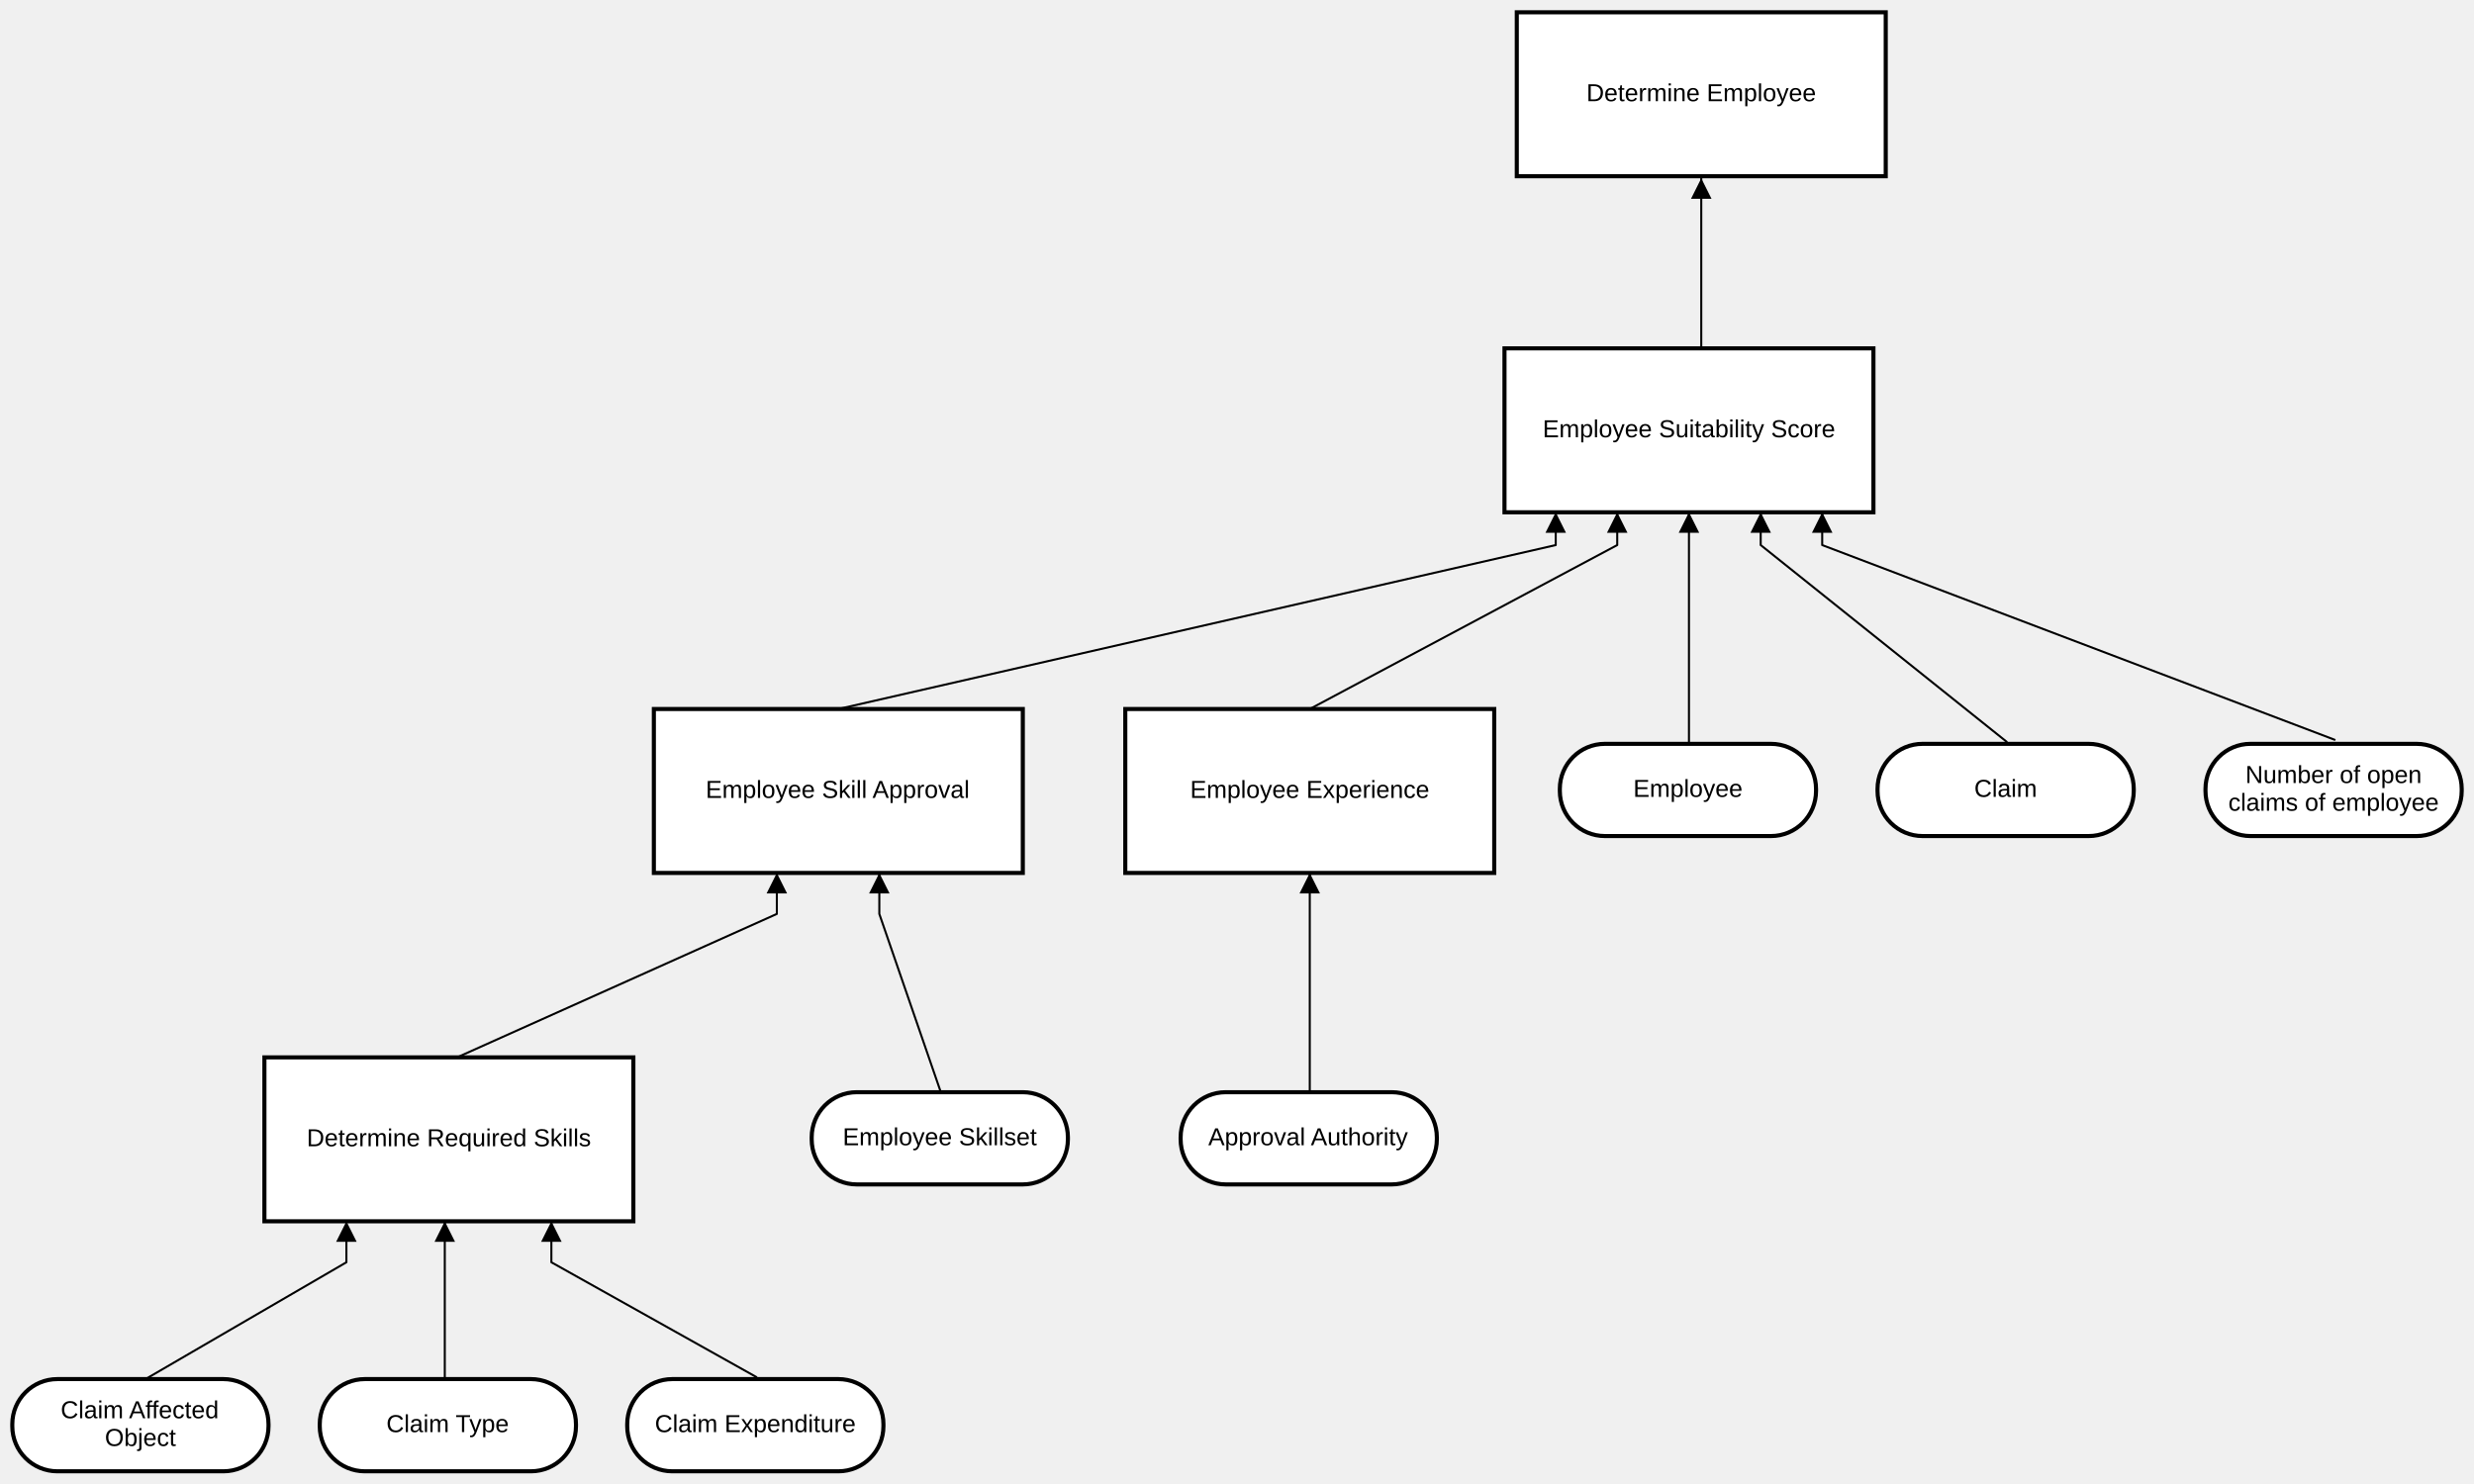
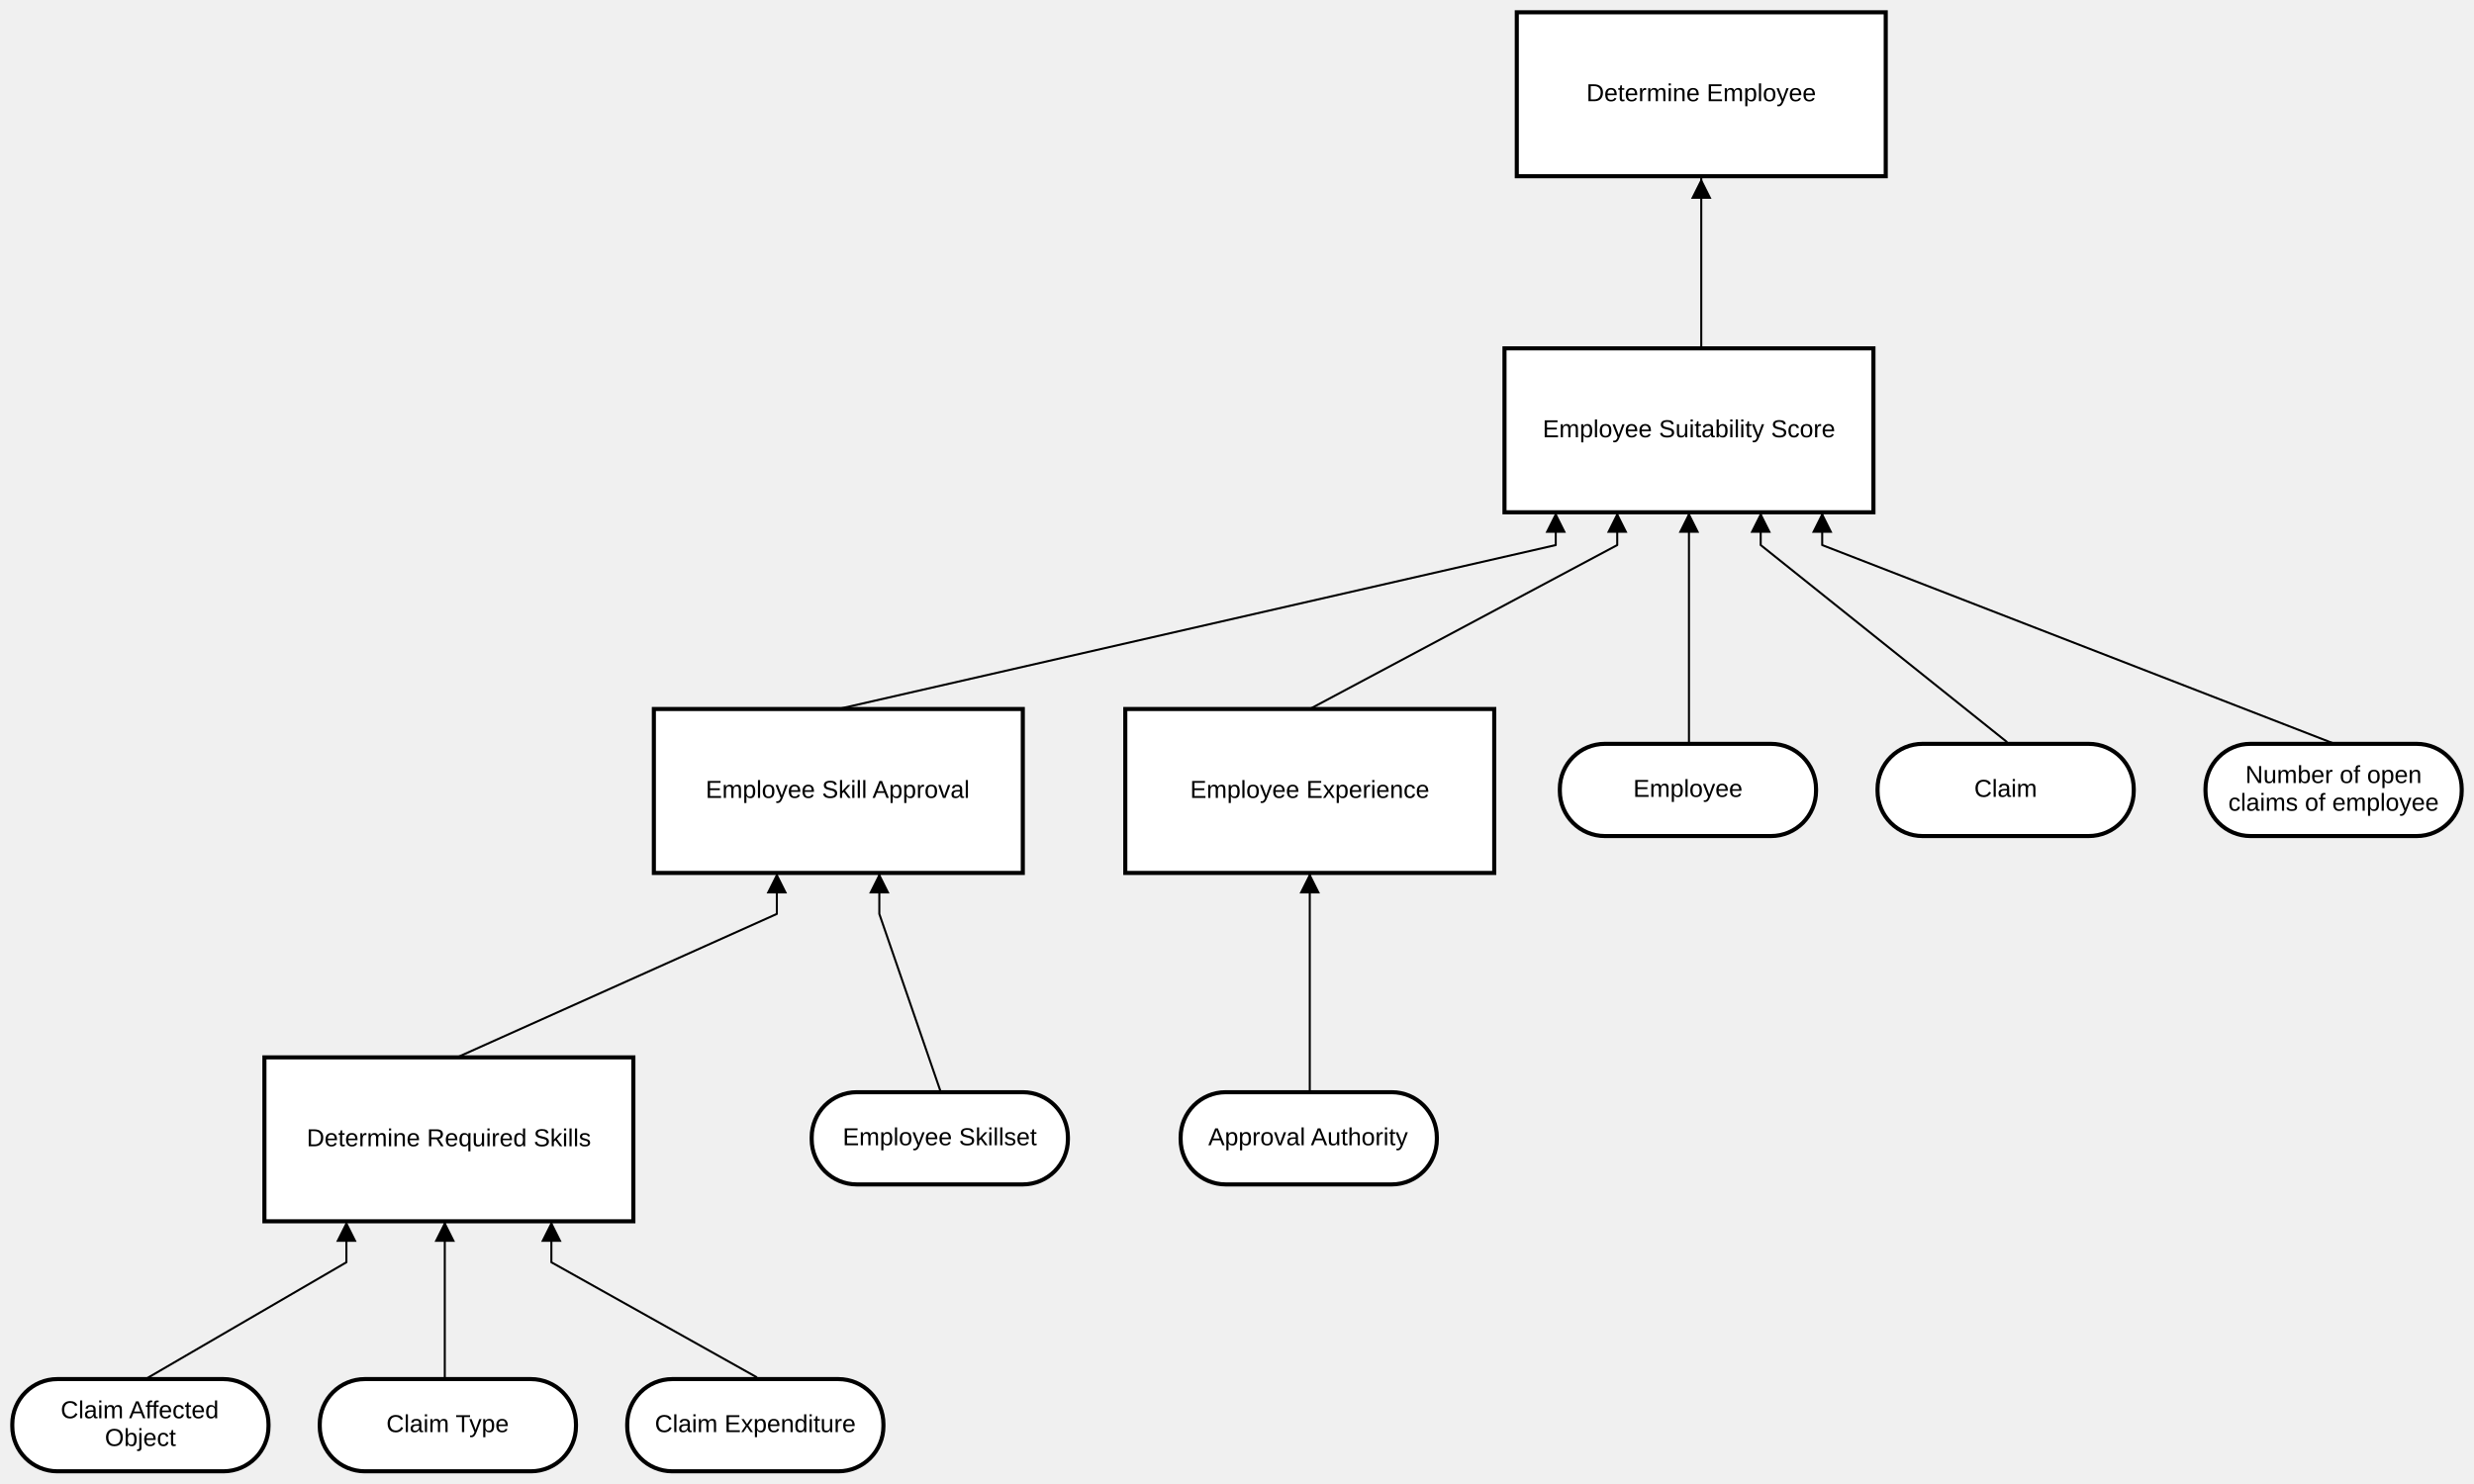
<svg xmlns="http://www.w3.org/2000/svg" width="1207" height="724" viewBox="151 54 1207 724" version="1.1">
  <defs>
    <marker id="association-start" viewBox="0 0 20 20" refX="1" refY="10" markerWidth="10" markerHeight="10" orient="auto">
      <path d="M 11 5 L 1 10 L 11 15" style="stroke-width: 1.5px; stroke-linecap: round; stroke-dasharray: 10000, 1; fill: none; stroke: black;" />
    </marker>
    <marker id="association-end" viewBox="0 0 20 20" refX="12" refY="10" markerWidth="10" markerHeight="10" orient="auto">
      <path d="M 1 5 L 11 10 L 1 15" style="stroke-width: 1.5px; stroke-linecap: round; stroke-dasharray: 10000, 1; fill: none; stroke: black;" />
    </marker>
    <marker id="information-requirement-end" viewBox="0 0 20 20" refX="11" refY="10" markerWidth="20" markerHeight="20" orient="auto">
      <path d="M 1 5 L 11 10 L 1 15 Z" style="stroke-width: 1px; stroke-linecap: round; stroke-dasharray: 10000, 1;" />
    </marker>
+     <marker id="information-requirement-highlight-end" viewBox="0 0 20 20" refX="11" refY="10" markerWidth="20" markerHeight="20" orient="auto">
+       <path d="M 1 5 L 11 10 L 1 15 Z" style="stroke-width: 1px; stroke-linecap: round; stroke-dasharray: 10000, 1; fill: coral" />
+     </marker>
    <marker id="knowledge-requirement-end" viewBox="0 0 20 20" refX="11" refY="10" markerWidth="16" markerHeight="16" orient="auto">
      <path d="M 1 3 L 11 10 L 1 17" style="stroke-width: 2px; stroke-linecap: round; stroke-dasharray: 10000, 1; fill: none; stroke: black;" />
    </marker>
    <marker id="authority-requirement-end" viewBox="0 0 20 20" refX="3" refY="3" markerWidth="18" markerHeight="18" orient="auto">
      <circle cx="3" cy="3" r="3" style="stroke-width: 1px; stroke-linecap: round; stroke-dasharray: 10000, 1;" />
    </marker>
  </defs>
  <g class="djs-group">
    <g class="djs-element djs-shape" data-element-id="Decision_13nychf" style="display: block;" transform="matrix(1 0 0 1 891 60)">
      <g class="djs-visual">
        <rect x="0" y="0" width="180" height="80" rx="0" ry="0" style="stroke: black; stroke-width: 2px; fill: white;" />
        <text class="djs-label" style="font-family: Arial, sans-serif; font-size: 12px;">
          <tspan x="33.969" y="43.383">Determine Employee</tspan>
        </text>
      </g>
      <rect class="djs-hit djs-hit-all" x="0" y="0" width="180" height="80" style="fill: none; stroke-opacity: 0; stroke: white; stroke-width: 15px;" />
      <rect x="-6" y="-6" width="192" height="92" class="djs-outline" style="fill: none;" />
    </g>
  </g>
  <g class="djs-group">
    <g class="djs-element djs-shape" data-element-id="Decision_03absfl" style="display: block;" transform="matrix(1 0 0 1 885 224)">
      <g class="djs-visual">
        <rect x="0" y="0" width="180" height="80" rx="0" ry="0" style="stroke: black; stroke-width: 2px; fill: white;" />
        <text class="djs-label" style="font-family: Arial, sans-serif; font-size: 12px;">
          <tspan x="18.633" y="43.383">Employee Suitability Score</tspan>
        </text>
      </g>
      <rect class="djs-hit djs-hit-all" x="0" y="0" width="180" height="80" style="fill: none; stroke-opacity: 0; stroke: white; stroke-width: 15px;" />
      <rect x="-6" y="-6" width="192" height="92" class="djs-outline" style="fill: none;" />
    </g>
  </g>
  <g class="djs-group">
    <g class="djs-element djs-shape" data-element-id="Decision_1rj4fxk" style="display: block;" transform="matrix(1 0 0 1 280 570)">
      <g class="djs-visual">
        <rect x="0" y="0" width="180" height="80" rx="0" ry="0" style="stroke: black; stroke-width: 2px; fill: white;" />
        <text class="djs-label" style="font-family: Arial, sans-serif; font-size: 12px;">
          <tspan x="20.633" y="43.375">Determine Required Skills</tspan>
        </text>
      </g>
      <rect class="djs-hit djs-hit-all" x="0" y="0" width="180" height="80" style="fill: none; stroke-opacity: 0; stroke: white; stroke-width: 15px;" />
      <rect x="-6" y="-6" width="192" height="92" class="djs-outline" style="fill: none;" />
    </g>
  </g>
  <g class="djs-group">
    <g class="djs-element djs-shape" data-element-id="InputData_0id5dfd" style="display: block;" transform="matrix(1 0 0 1 157 727)">
      <g class="djs-visual">
        <rect x="0" y="0" width="125" height="45" rx="22" ry="22" style="stroke: black; stroke-width: 2px; fill: white;" />
        <text class="djs-label" style="font-family: Arial, sans-serif; font-size: 12px;">
          <tspan x="23.594" y="19.109">Claim Affected </tspan>
          <tspan x="45.156" y="32.641">Object</tspan>
        </text>
      </g>
      <rect class="djs-hit djs-hit-all" x="0" y="0" width="125" height="45" style="fill: none; stroke-opacity: 0; stroke: white; stroke-width: 15px;" />
      <rect x="-6" y="-6" width="137" height="57" class="djs-outline" style="fill: none;" />
    </g>
  </g>
  <g class="djs-group">
    <g class="djs-element djs-shape" data-element-id="InputData_06sulo7" style="display: block;" transform="matrix(1 0 0 1 307 727)">
      <g class="djs-visual">
        <rect x="0" y="0" width="125" height="45" rx="22" ry="22" style="stroke: black; stroke-width: 2px; fill: white;" />
        <text class="djs-label" style="font-family: Arial, sans-serif; font-size: 12px;">
          <tspan x="32.484" y="25.883">Claim Type</tspan>
        </text>
      </g>
      <rect class="djs-hit djs-hit-all" x="0" y="0" width="125" height="45" style="fill: none; stroke-opacity: 0; stroke: white; stroke-width: 15px;" />
      <rect x="-6" y="-6" width="137" height="57" class="djs-outline" style="fill: none;" />
    </g>
  </g>
  <g class="djs-group">
    <g class="djs-element djs-shape" data-element-id="InputData_1ykic6i" style="display: block;" transform="matrix(1 0 0 1 457 727)">
      <g class="djs-visual">
        <rect x="0" y="0" width="125" height="45" rx="22" ry="22" style="stroke: black; stroke-width: 2px; fill: white;" />
        <text class="djs-label" style="font-family: Arial, sans-serif; font-size: 12px;">
          <tspan x="13.477" y="25.875">Claim Expenditure</tspan>
        </text>
      </g>
      <rect class="djs-hit djs-hit-all" x="0" y="0" width="125" height="45" style="fill: none; stroke-opacity: 0; stroke: white; stroke-width: 15px;" />
      <rect x="-6" y="-6" width="137" height="57" class="djs-outline" style="fill: none;" />
    </g>
  </g>
  <g class="djs-group">
    <g class="djs-element djs-shape" data-element-id="InputData_011xp5m" style="display: block;" transform="matrix(1 0 0 1 912 417)">
      <g class="djs-visual">
        <rect x="0" y="0" width="125" height="45" rx="22" ry="22" style="stroke: black; stroke-width: 2px; fill: white;" />
        <text class="djs-label" style="font-family: Arial, sans-serif; font-size: 12px;">
          <tspan x="35.812" y="25.883">Employee</tspan>
        </text>
      </g>
      <rect class="djs-hit djs-hit-all" x="0" y="0" width="125" height="45" style="fill: none; stroke-opacity: 0; stroke: white; stroke-width: 15px;" />
      <rect x="-6" y="-6" width="137" height="57" class="djs-outline" style="fill: none;" />
    </g>
  </g>
  <g class="djs-group">
    <g class="djs-element djs-shape" data-element-id="InputData_0qarm4x" style="display: block;" transform="matrix(1 0 0 1 1067 417)">
      <g class="djs-visual">
        <rect x="0" y="0" width="125" height="45" rx="22" ry="22" style="stroke: black; stroke-width: 2px; fill: white;" />
        <text class="djs-label" style="font-family: Arial, sans-serif; font-size: 12px;">
          <tspan x="47.164" y="25.875">Claim</tspan>
        </text>
      </g>
      <rect class="djs-hit djs-hit-all" x="0" y="0" width="125" height="45" style="fill: none; stroke-opacity: 0; stroke: white; stroke-width: 15px;" />
      <rect x="-6" y="-6" width="137" height="57" class="djs-outline" style="fill: none;" />
    </g>
  </g>
  <g class="djs-group">
    <g class="djs-element djs-shape" data-element-id="Decision_19jtlzt" style="display: block;" transform="matrix(1 0 0 1 700 400)">
      <g class="djs-visual">
        <rect x="0" y="0" width="180" height="80" rx="0" ry="0" style="stroke: black; stroke-width: 2px; fill: white;" />
        <text class="djs-label" style="font-family: Arial, sans-serif; font-size: 12px;">
          <tspan x="31.633" y="43.383">Employee Experience</tspan>
        </text>
      </g>
      <rect class="djs-hit djs-hit-all" x="0" y="0" width="180" height="80" style="fill: none; stroke-opacity: 0; stroke: white; stroke-width: 15px;" />
      <rect x="-6" y="-6" width="192" height="92" class="djs-outline" style="fill: none;" />
    </g>
  </g>
  <g class="djs-group">
    <g class="djs-element djs-shape" data-element-id="InputData_1vzqswv" style="display: block;" transform="matrix(1 0 0 1 727 587)">
      <g class="djs-visual">
        <rect x="0" y="0" width="125" height="45" rx="22" ry="22" style="stroke: black; stroke-width: 2px; fill: white;" />
        <text class="djs-label" style="font-family: Arial, sans-serif; font-size: 12px;">
          <tspan x="13.484" y="25.883">Approval Authority</tspan>
        </text>
      </g>
      <rect class="djs-hit djs-hit-all" x="0" y="0" width="125" height="45" style="fill: none; stroke-opacity: 0; stroke: white; stroke-width: 15px;" />
      <rect x="-6" y="-6" width="137" height="57" class="djs-outline" style="fill: none;" />
    </g>
  </g>
  <g class="djs-group">
    <g class="djs-element djs-shape" data-element-id="InputData_13z77r8" style="display: block;" transform="matrix(1 0 0 1 1227 417)">
      <g class="djs-visual">
        <rect x="0" y="0" width="125" height="45" rx="22" ry="22" style="stroke: black; stroke-width: 2px; fill: white;" />
        <text class="djs-label" style="font-family: Arial, sans-serif; font-size: 12px;">
          <tspan x="19.469" y="19.109">Number of open </tspan>
          <tspan x="11.141" y="32.641">claims of employee</tspan>
        </text>
      </g>
      <rect class="djs-hit djs-hit-all" x="0" y="0" width="125" height="45" style="fill: none; stroke-opacity: 0; stroke: white; stroke-width: 15px;" />
      <rect x="-6" y="-6" width="137" height="57" class="djs-outline" style="fill: none;" />
    </g>
  </g>
  <g class="djs-group">
    <g class="djs-element djs-shape" data-element-id="Decision_11xban0" style="display: block;" transform="matrix(1 0 0 1 470 400)">
      <g class="djs-visual">
        <rect x="0" y="0" width="180" height="80" rx="0" ry="0" style="stroke: black; stroke-width: 2px; fill: white;" />
        <text class="djs-label" style="font-family: Arial, sans-serif; font-size: 12px;">
          <tspan x="25.297" y="43.383">Employee Skill Approval</tspan>
        </text>
      </g>
      <rect class="djs-hit djs-hit-all" x="0" y="0" width="180" height="80" style="fill: none; stroke-opacity: 0; stroke: white; stroke-width: 15px;" />
      <rect x="-6" y="-6" width="192" height="92" class="djs-outline" style="fill: none;" />
    </g>
  </g>
  <g class="djs-group">
    <g class="djs-element djs-shape" data-element-id="InputData_1x2qw0w" style="display: block;" transform="matrix(1 0 0 1 547 587)">
      <g class="djs-visual">
        <rect x="0" y="0" width="125" height="45" rx="22" ry="22" style="stroke: black; stroke-width: 2px; fill: white;" />
        <text class="djs-label" style="font-family: Arial, sans-serif; font-size: 12px;">
          <tspan x="15.141" y="25.883">Employee Skillset</tspan>
        </text>
      </g>
      <rect class="djs-hit djs-hit-all" x="0" y="0" width="125" height="45" style="fill: none; stroke-opacity: 0; stroke: white; stroke-width: 15px;" />
      <rect x="-6" y="-6" width="137" height="57" class="djs-outline" style="fill: none;" />
    </g>
  </g>
  <g class="djs-group">
    <g class="djs-element djs-connection" data-element-id="connection_144" style="display: block;">
      <g class="djs-visual">
        <polyline points="981,224 981,141 " style="fill: none; stroke: black; stroke-width: 1px; stroke-linecap: round; stroke-linejoin: round; marker-end: url('#information-requirement-end');" />
      </g>
      <polyline points="981,224 981,141 " class="djs-hit djs-hit-stroke" style="fill: none; stroke-opacity: 0; stroke: white; stroke-width: 15px;" />
      <rect x="975" y="135" width="12" height="95" class="djs-outline" style="fill: none;" />
    </g>
  </g>
  <g class="djs-group">
    <g class="djs-element djs-connection" data-element-id="connection_145" style="display: block;">
      <g class="djs-visual">
        <polyline points="975,417 975,304 " style="fill: none; stroke: black; stroke-width: 1px; stroke-linecap: round; stroke-linejoin: round; marker-end: url('#information-requirement-end');" />
      </g>
      <polyline points="975,417 975,304 " class="djs-hit djs-hit-stroke" style="fill: none; stroke-opacity: 0; stroke: white; stroke-width: 15px;" />
      <rect x="969" y="298" width="12" height="125" class="djs-outline" style="fill: none;" />
    </g>
  </g>
  <g class="djs-group">
    <g class="djs-element djs-connection" data-element-id="connection_146" style="display: block;">
      <g class="djs-visual">
        <polyline points="1130,416 1010,320 1010,304 " style="fill: none; stroke: black; stroke-width: 1px; stroke-linecap: round; stroke-linejoin: round; marker-end: url('#information-requirement-end');" />
      </g>
      <polyline points="1130,416 1010,320 1010,304 " class="djs-hit djs-hit-stroke" style="fill: none; stroke-opacity: 0; stroke: white; stroke-width: 15px;" />
      <rect x="1004" y="298" width="132" height="124" class="djs-outline" style="fill: none;" />
    </g>
  </g>
  <g class="djs-group">
    <g class="djs-element djs-connection" data-element-id="connection_147" style="display: block;">
      <g class="djs-visual">
-         <polyline points="1290,415 1040,320 1040,304 " style="fill: none; stroke: black; stroke-width: 1px; stroke-linecap: round; stroke-linejoin: round; marker-end: url('#information-requirement-end');" />
+         <polyline points="1290,417 1040,320 1040,304 " style="fill: none; stroke: black; stroke-width: 1px; stroke-linecap: round; stroke-linejoin: round; marker-end: url('#information-requirement-end');" />
      </g>
      <polyline points="1290,415 1040,320 1040,304 " class="djs-hit djs-hit-stroke" style="fill: none; stroke-opacity: 0; stroke: white; stroke-width: 15px;" />
      <rect x="1034" y="298" width="262" height="123" class="djs-outline" style="fill: none;" />
    </g>
  </g>
  <g class="djs-group">
    <g class="djs-element djs-connection" data-element-id="connection_148" style="display: block;">
      <g class="djs-visual">
        <polyline points="560,400 910,320 910,304 " style="fill: none; stroke: black; stroke-width: 1px; stroke-linecap: round; stroke-linejoin: round; marker-end: url('#information-requirement-end');" />
      </g>
      <polyline points="560,400 910,320 910,304 " class="djs-hit djs-hit-stroke" style="fill: none; stroke-opacity: 0; stroke: white; stroke-width: 15px;" />
      <rect x="554" y="298" width="362" height="108" class="djs-outline" style="fill: none;" />
    </g>
  </g>
  <g class="djs-group">
    <g class="djs-element djs-connection" data-element-id="connection_149" style="display: block;">
      <g class="djs-visual">
        <polyline points="790,400 940,320 940,304 " style="fill: none; stroke: black; stroke-width: 1px; stroke-linecap: round; stroke-linejoin: round; marker-end: url('#information-requirement-end');" />
      </g>
      <polyline points="790,400 940,320 940,304 " class="djs-hit djs-hit-stroke" style="fill: none; stroke-opacity: 0; stroke: white; stroke-width: 15px;" />
      <rect x="784" y="298" width="162" height="108" class="djs-outline" style="fill: none;" />
    </g>
  </g>
  <g class="djs-group">
    <g class="djs-element djs-connection" data-element-id="connection_150" style="display: block;">
      <g class="djs-visual">
        <polyline points="222,727 320,670 320,650 " style="fill: none; stroke: black; stroke-width: 1px; stroke-linecap: round; stroke-linejoin: round; marker-end: url('#information-requirement-end');" />
      </g>
      <polyline points="222,727 320,670 320,650 " class="djs-hit djs-hit-stroke" style="fill: none; stroke-opacity: 0; stroke: white; stroke-width: 15px;" />
      <rect x="216" y="644" width="110" height="89" class="djs-outline" style="fill: none;" />
    </g>
  </g>
  <g class="djs-group">
    <g class="djs-element djs-connection" data-element-id="connection_151" style="display: block;">
      <g class="djs-visual">
        <polyline points="368,727 368,650 " style="fill: none; stroke: black; stroke-width: 1px; stroke-linecap: round; stroke-linejoin: round; marker-end: url('#information-requirement-end');" />
      </g>
      <polyline points="368,727 368,650 " class="djs-hit djs-hit-stroke" style="fill: none; stroke-opacity: 0; stroke: white; stroke-width: 15px;" />
      <rect x="362" y="644" width="12" height="89" class="djs-outline" style="fill: none;" />
    </g>
  </g>
  <g class="djs-group">
    <g class="djs-element djs-connection" data-element-id="connection_152" style="display: block;">
      <g class="djs-visual">
        <polyline points="520,726 420,670 420,650 " style="fill: none; stroke: black; stroke-width: 1px; stroke-linecap: round; stroke-linejoin: round; marker-end: url('#information-requirement-end');" />
      </g>
      <polyline points="520,726 420,670 420,650 " class="djs-hit djs-hit-stroke" style="fill: none; stroke-opacity: 0; stroke: white; stroke-width: 15px;" />
      <rect x="414" y="644" width="112" height="88" class="djs-outline" style="fill: none;" />
    </g>
  </g>
  <g class="djs-group">
    <g class="djs-element djs-connection" data-element-id="connection_153" style="display: block;">
      <g class="djs-visual">
        <polyline points="790,587 790,480 " style="fill: none; stroke: black; stroke-width: 1px; stroke-linecap: round; stroke-linejoin: round; marker-end: url('#information-requirement-end');" />
      </g>
      <polyline points="790,587 790,480 " class="djs-hit djs-hit-stroke" style="fill: none; stroke-opacity: 0; stroke: white; stroke-width: 15px;" />
      <rect x="784" y="474" width="12" height="119" class="djs-outline" style="fill: none;" />
    </g>
  </g>
  <g class="djs-group">
    <g class="djs-element djs-connection" data-element-id="connection_154" style="display: block;">
      <g class="djs-visual">
        <polyline points="374,570 530,500 530,480 " style="fill: none; stroke: black; stroke-width: 1px; stroke-linecap: round; stroke-linejoin: round; marker-end: url('#information-requirement-end');" />
      </g>
      <polyline points="374,570 530,500 530,480 " class="djs-hit djs-hit-stroke" style="fill: none; stroke-opacity: 0; stroke: white; stroke-width: 15px;" />
      <rect x="368" y="474" width="168" height="102" class="djs-outline" style="fill: none;" />
    </g>
  </g>
  <g class="djs-group">
    <g class="djs-element djs-connection" data-element-id="connection_155" style="display: block;">
      <g class="djs-visual">
        <polyline points="610,587 580,500 580,480 " style="fill: none; stroke: black; stroke-width: 1px; stroke-linecap: round; stroke-linejoin: round; marker-end: url('#information-requirement-end');" />
      </g>
      <polyline points="610,587 580,500 580,480 " class="djs-hit djs-hit-stroke" style="fill: none; stroke-opacity: 0; stroke: white; stroke-width: 15px;" />
      <rect x="574" y="474" width="42" height="119" class="djs-outline" style="fill: none;" />
    </g>
  </g>
</svg>
